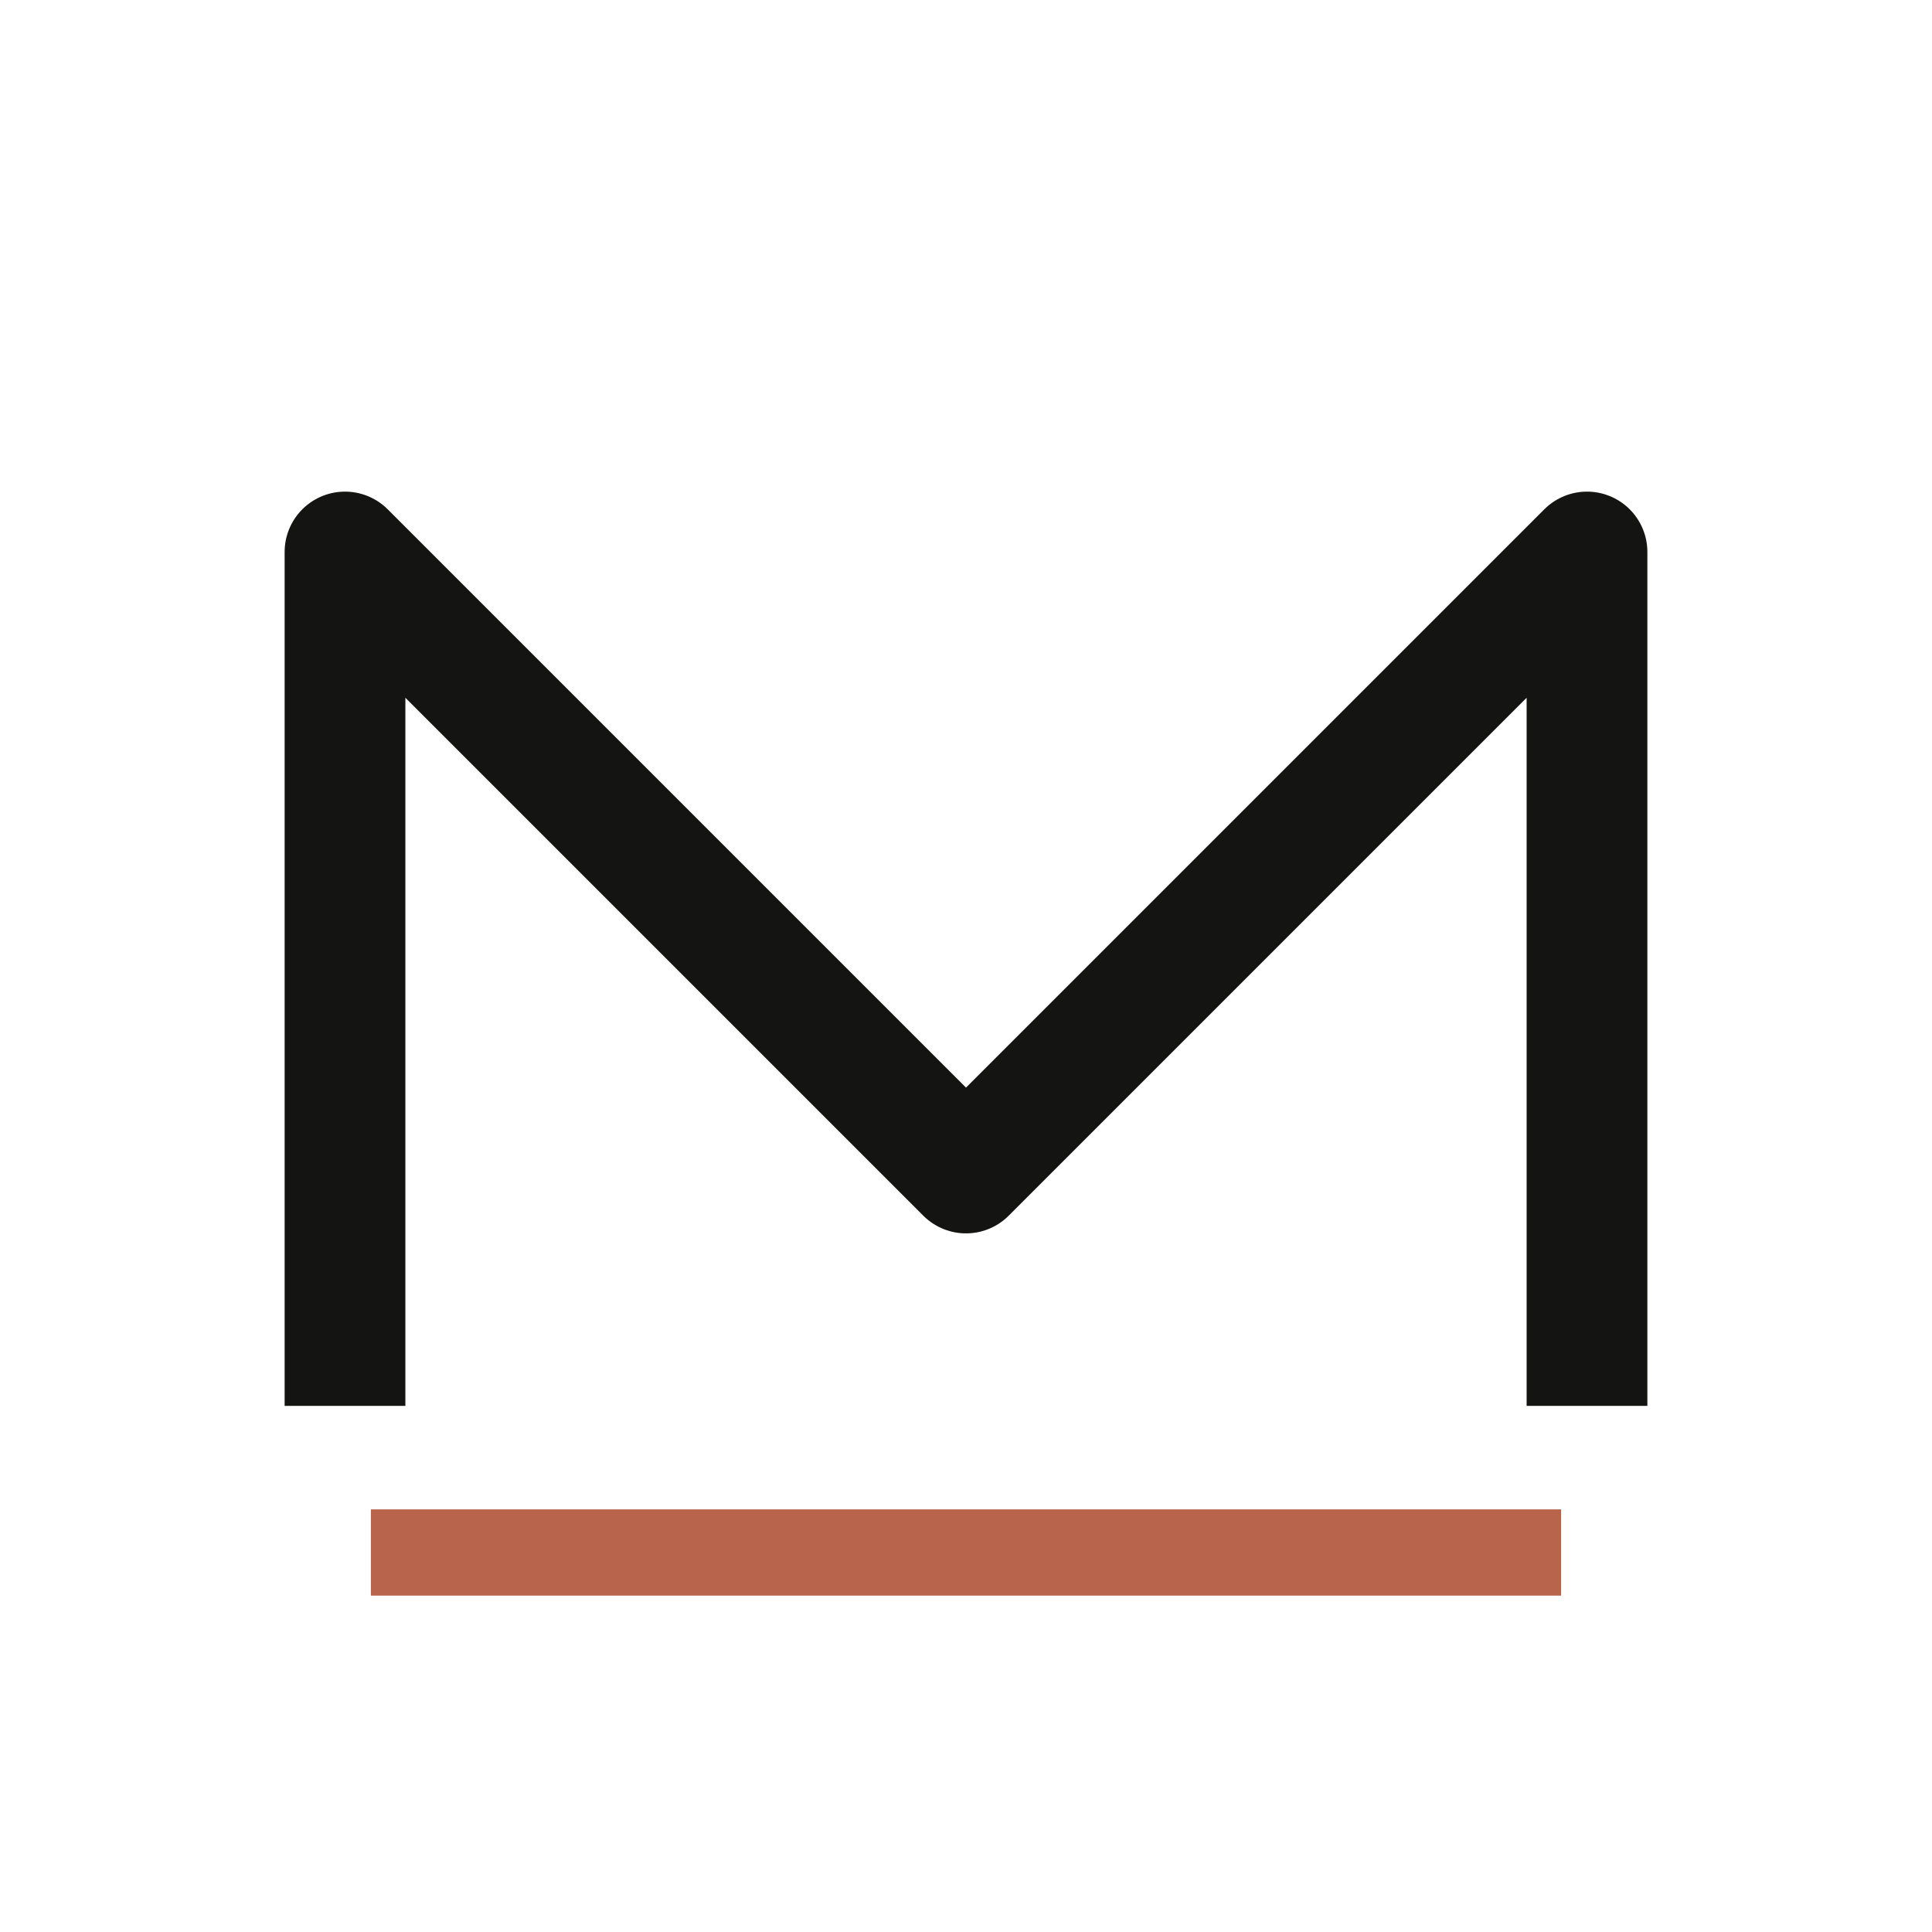
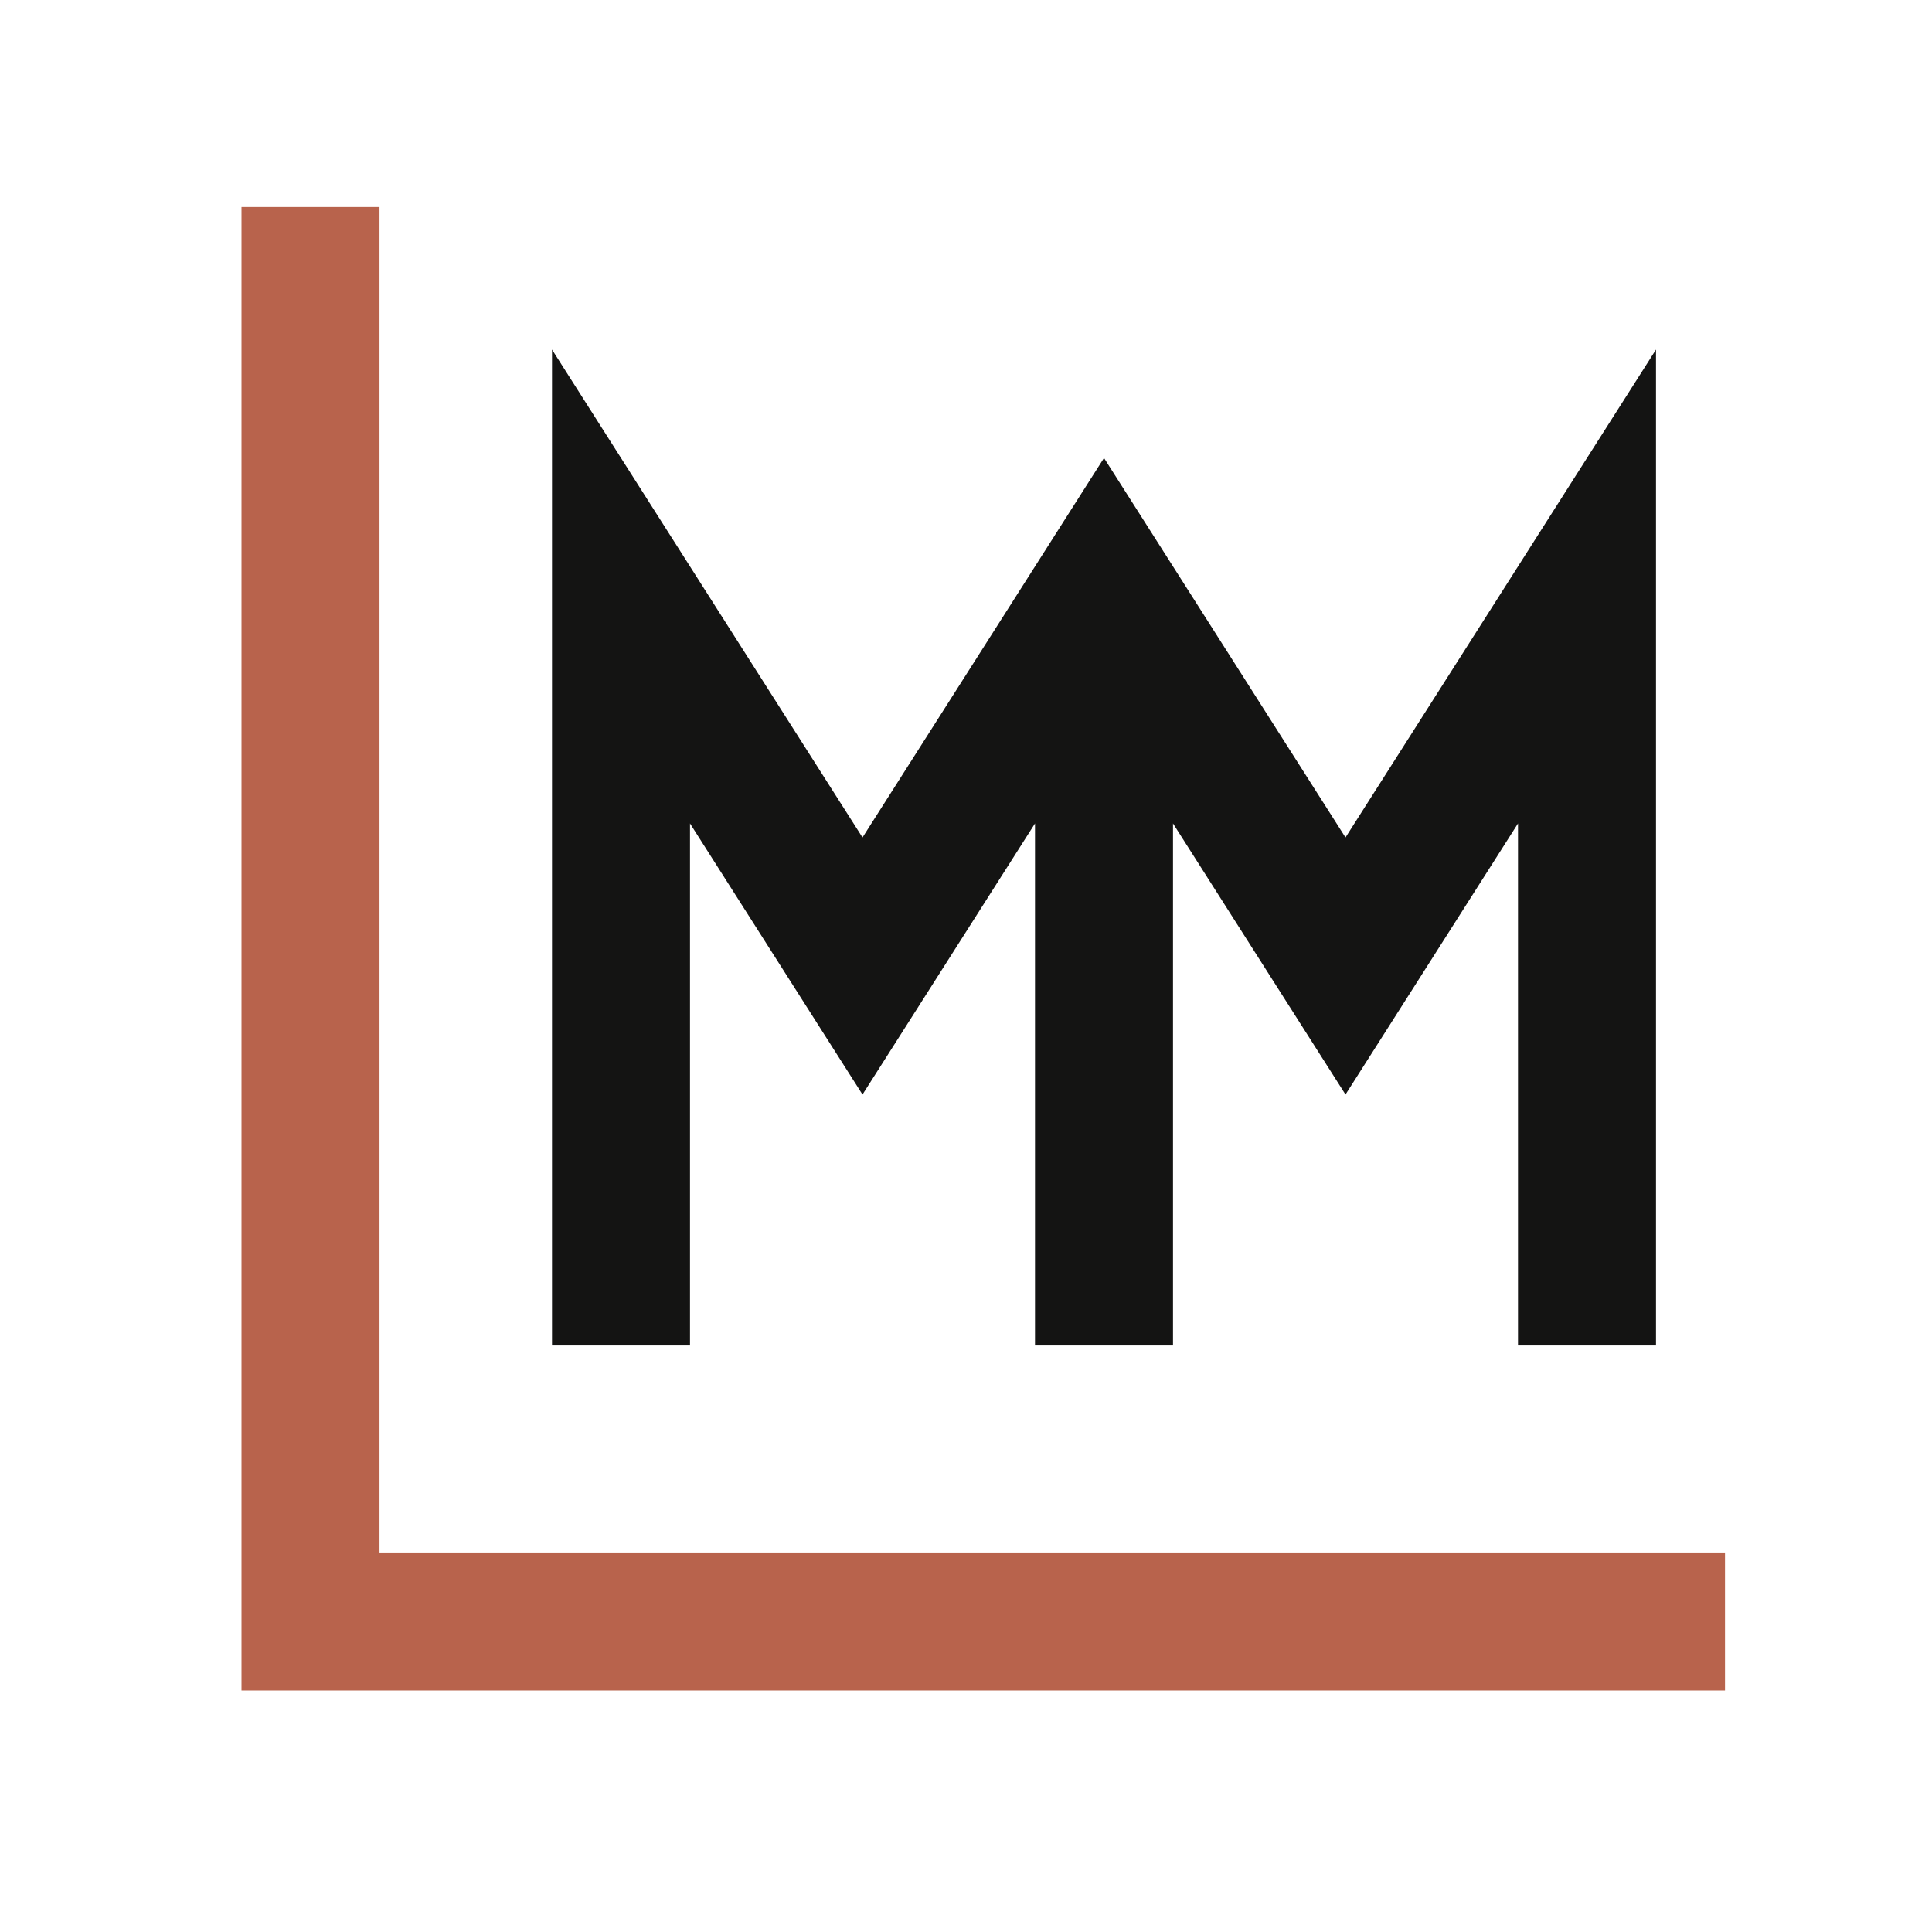
<svg xmlns="http://www.w3.org/2000/svg" viewBox="0 0 56 56" role="img" aria-label="LMM Best">
  <style>:root{color:#141413}@media(prefers-color-scheme:dark){:root{color:#faf9f5}}</style>
-   <path d="M10 39V16l18 18 18-18v23" fill="none" stroke="currentColor" stroke-width="3.5" stroke-linecap="square" stroke-linejoin="round" />
-   <path d="M12 45h32" fill="none" stroke="#b8634c" stroke-width="2.5" stroke-linecap="square" />
+   <path d="M9 8v39h39" fill="none" stroke="#b8634c" stroke-width="4" stroke-linecap="square" />
+   <path d="M18 39V17l7 11 7-11 7 11 7-11v22M32 17v22" fill="none" stroke="currentColor" stroke-width="4" stroke-linejoin="miter" stroke-miterlimit="10" />
</svg>
